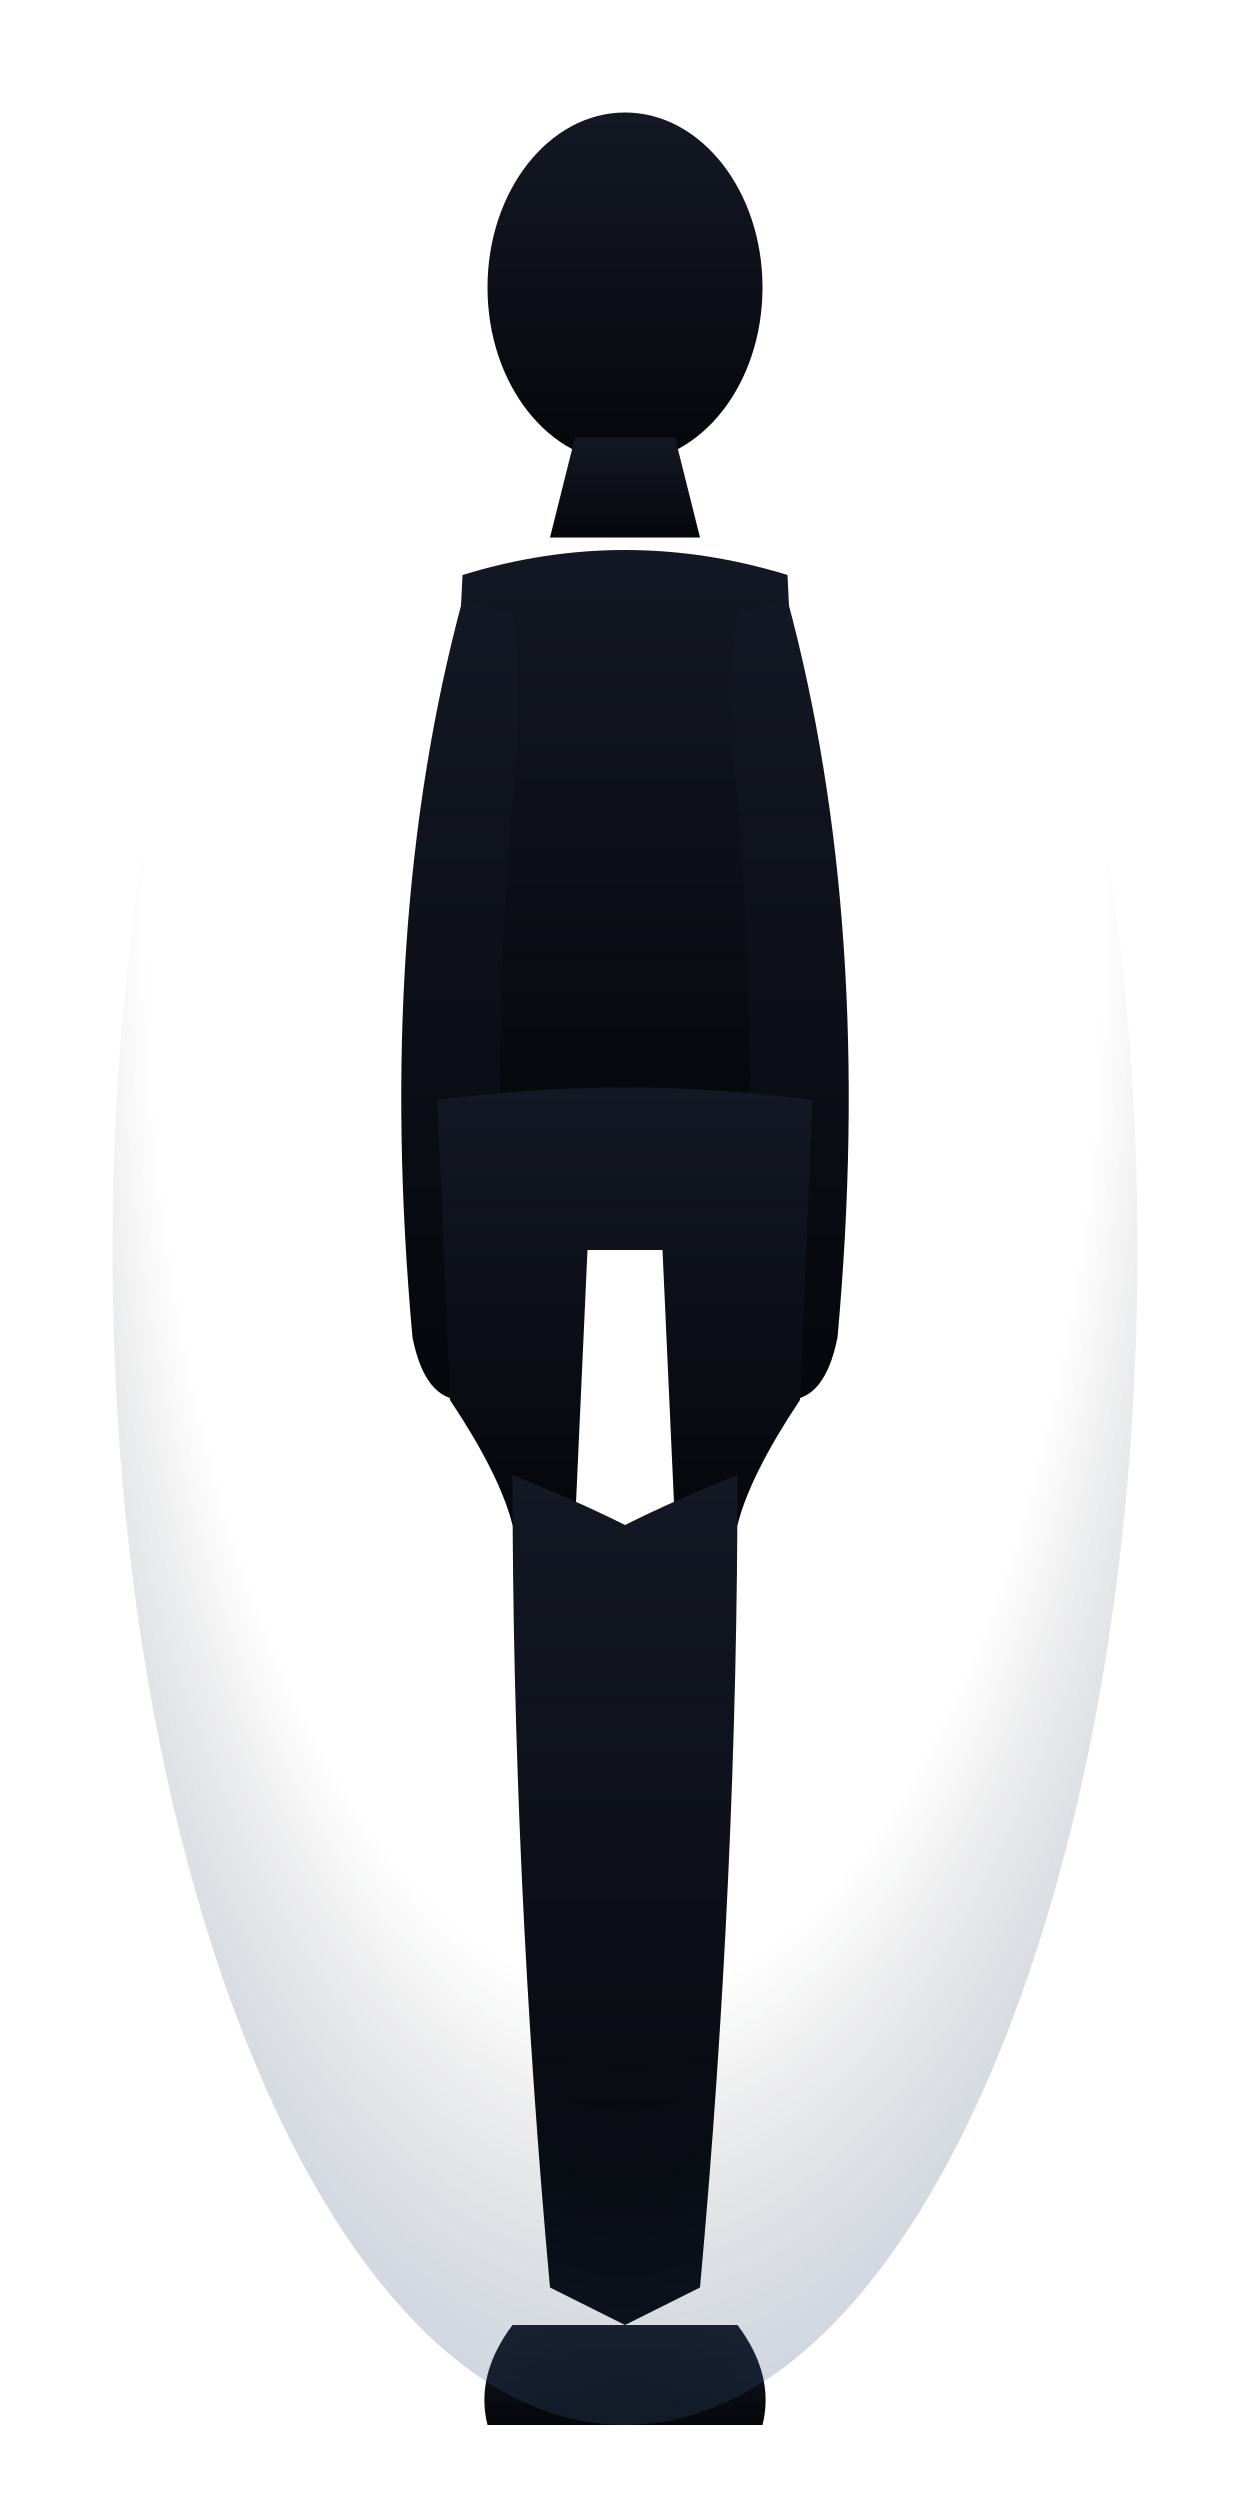
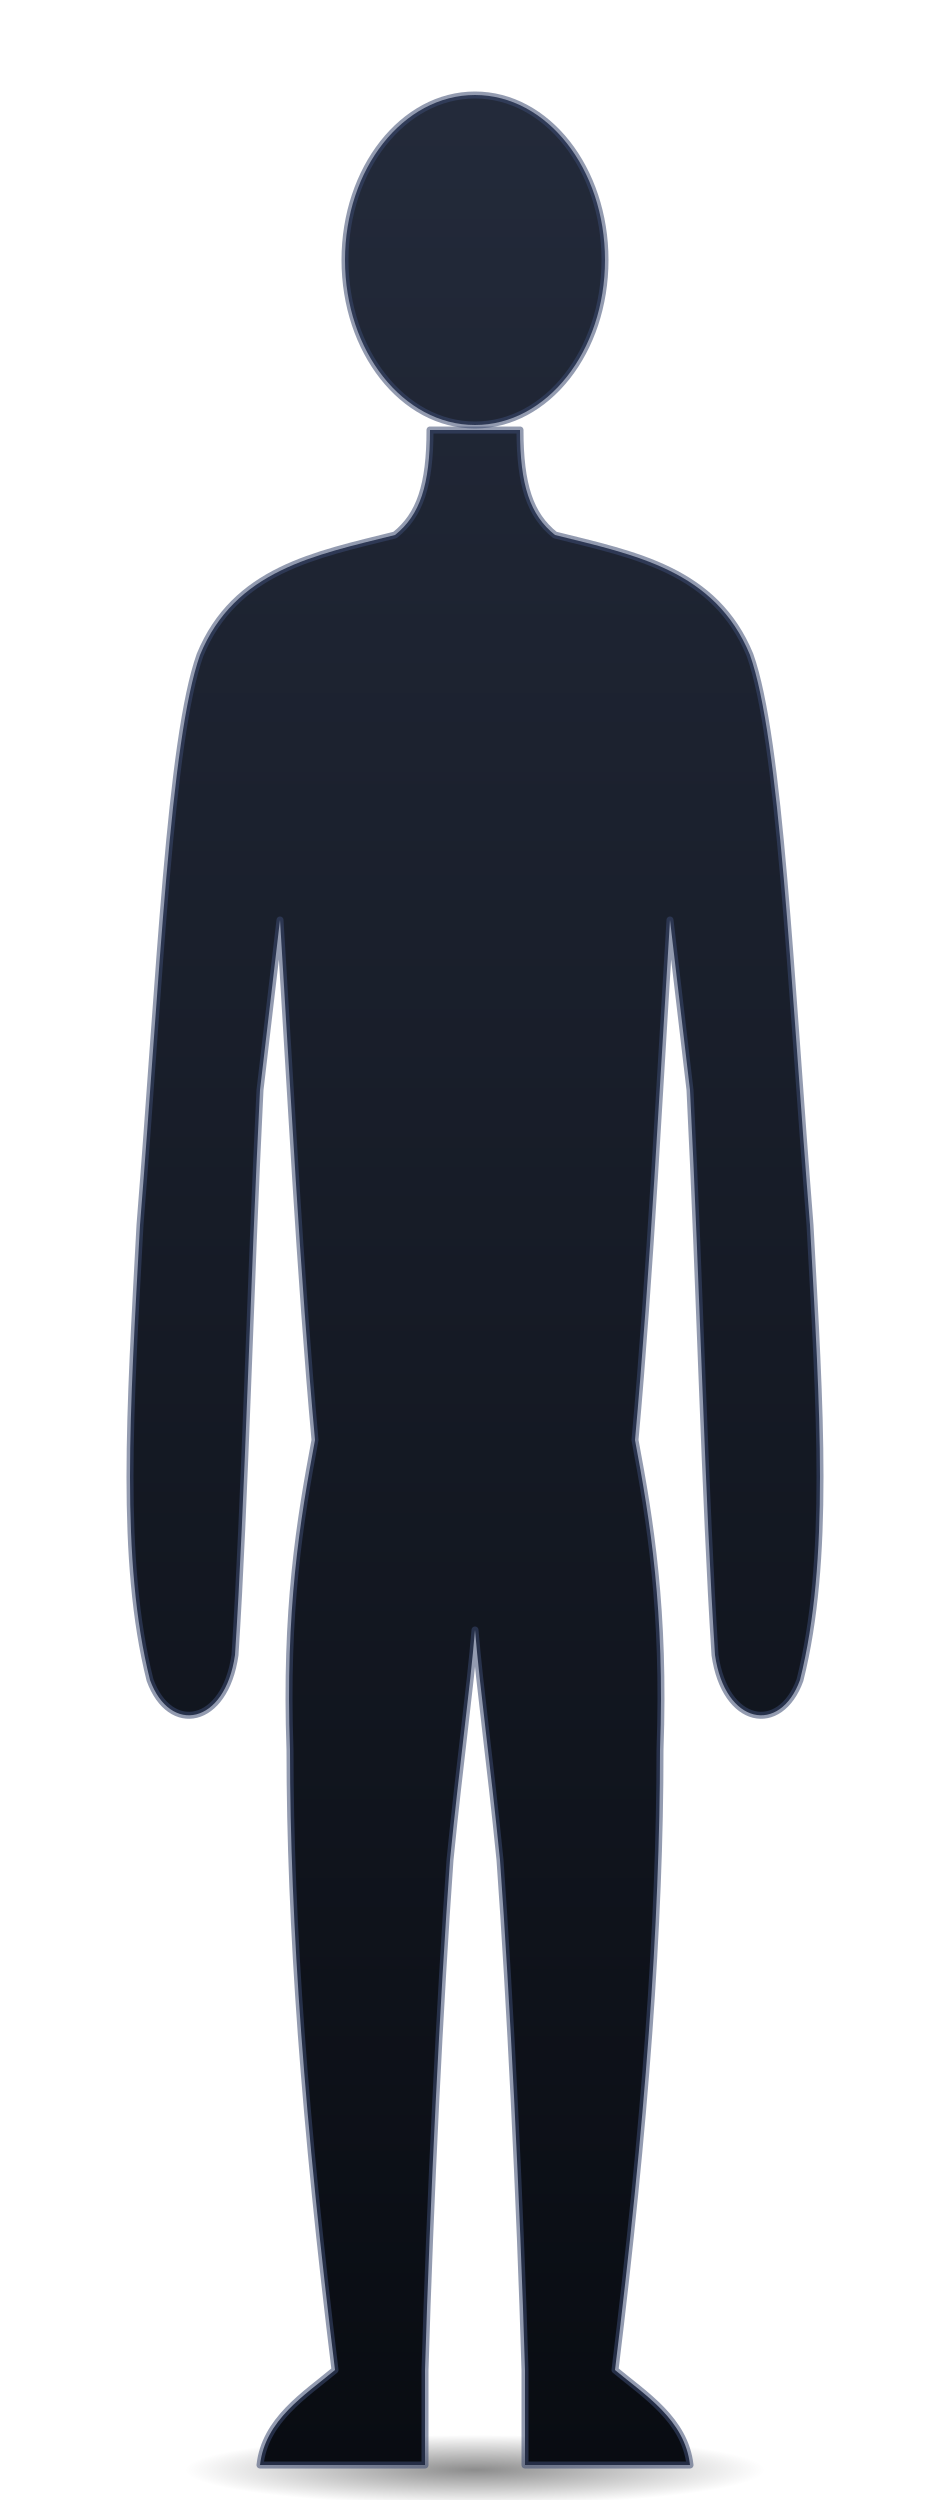
- <svg xmlns="http://www.w3.org/2000/svg" viewBox="0 0 200 400" preserveAspectRatio="xMidYMid meet">
+ <svg xmlns="http://www.w3.org/2000/svg" viewBox="0 0 190 500" width="190" height="500">
  <defs>
-     <linearGradient id="g" x1="0" y1="0" x2="0" y2="1">
-       <stop offset="0" stop-color="#141824" />
-       <stop offset="1" stop-color="#05070c" />
+     <linearGradient id="fill" gradientUnits="userSpaceOnUse" x1="0" y1="20" x2="0" y2="494">
+       <stop offset="0" stop-color="#232a3a" />
+       <stop offset="1" stop-color="#090c12" />
    </linearGradient>
-     <radialGradient id="r" cx="0.5" cy="0.35" r="0.65">
-       <stop offset="0.72" stop-color="#000" stop-opacity="0" />
-       <stop offset="1" stop-color="#3a5580" stop-opacity="0.4" />
+     <radialGradient id="floor" cx="0.5" cy="0.5" r="0.5">
+       <stop offset="0" stop-color="#000" stop-opacity="0.45" />
+       <stop offset="1" stop-color="#000" stop-opacity="0" />
    </radialGradient>
  </defs>
-   <g fill="url(#g)">
-     <ellipse cx="100" cy="46" rx="22" ry="28" />
-     <path d="M 92 70 L 108 70 L 112 86 L 88 86 Z" />
-     <path d="M 74 92 Q 100 84 126 92 L 130 176 Q 116 184 100 184 Q 84 184 70 176 Z" />
-     <path d="M 74 96 Q 60 148 66 214 Q 68 224 74 224 L 82 220 Q 78 176 82 128 Q 84 108 82 98 Z" />
-     <path d="M 126 96 Q 140 148 134 214 Q 132 224 126 224 L 118 220 Q 122 176 118 128 Q 116 108 118 98 Z" />
-     <path d="M 70 176 Q 100 172 130 176 L 128 224 Q 120 236 118 244 L 108 244 L 106 200 L 94 200 L 92 244 L 82 244 Q 80 236 72 224 Z" />
-     <path d="M 82 236 Q 82 300 88 366 L 100 372 L 102 320 L 100 244 Q 92 240 82 236 Z" />
-     <path d="M 118 236 Q 118 300 112 366 L 100 372 L 98 320 L 100 244 Q 108 240 118 236 Z" />
-     <path d="M 82 372 Q 76 380 78 388 L 106 388 L 106 372 Z" />
-     <path d="M 118 372 Q 124 380 122 388 L 94 388 L 94 372 Z" />
+   <ellipse cx="95" cy="494" rx="58" ry="7" fill="url(#floor)" />
+   <g fill="url(#fill)" stroke="#3a4a70" stroke-opacity="0.55" stroke-width="1.4" stroke-linejoin="round">
+     <ellipse cx="95" cy="52" rx="26" ry="33" />
+     <path d="M 95 86 L 86 86 C 86 97 84 103 79 107 C 63 111 47 114 40 131 C 34 148 32 195 28 245 C 26 282 24 312 30 336 C 34 347 45 345 47 331 C 49 300 50 258 52 218 L 56 184 C 58 216 60 255 63 288 C 60 304 57 322 58 350 C 58 385 61 425 67 474 C 61 479 53 484 52 493 L 85 493 L 85 474 C 86 440 88 400 90 372 C 92 352 94 338 95 326 C 96 338 98 352 100 372 C 102 400 104 440 105 474 L 105 493 L 138 493 C 137 484 129 479 123 474 C 129 425 132 385 132 350 C 133 322 130 304 127 288 C 130 255 132 216 134 184 L 138 218 C 140 258 141 300 143 331 C 145 345 156 347 160 336 C 166 312 164 282 162 245 C 158 195 156 148 150 131 C 143 114 127 111 111 107 C 106 103 104 97 104 86 L 95 86 Z" />
  </g>
-   <ellipse cx="100" cy="200" rx="82" ry="188" fill="url(#r)" opacity="0.6" />
</svg>
